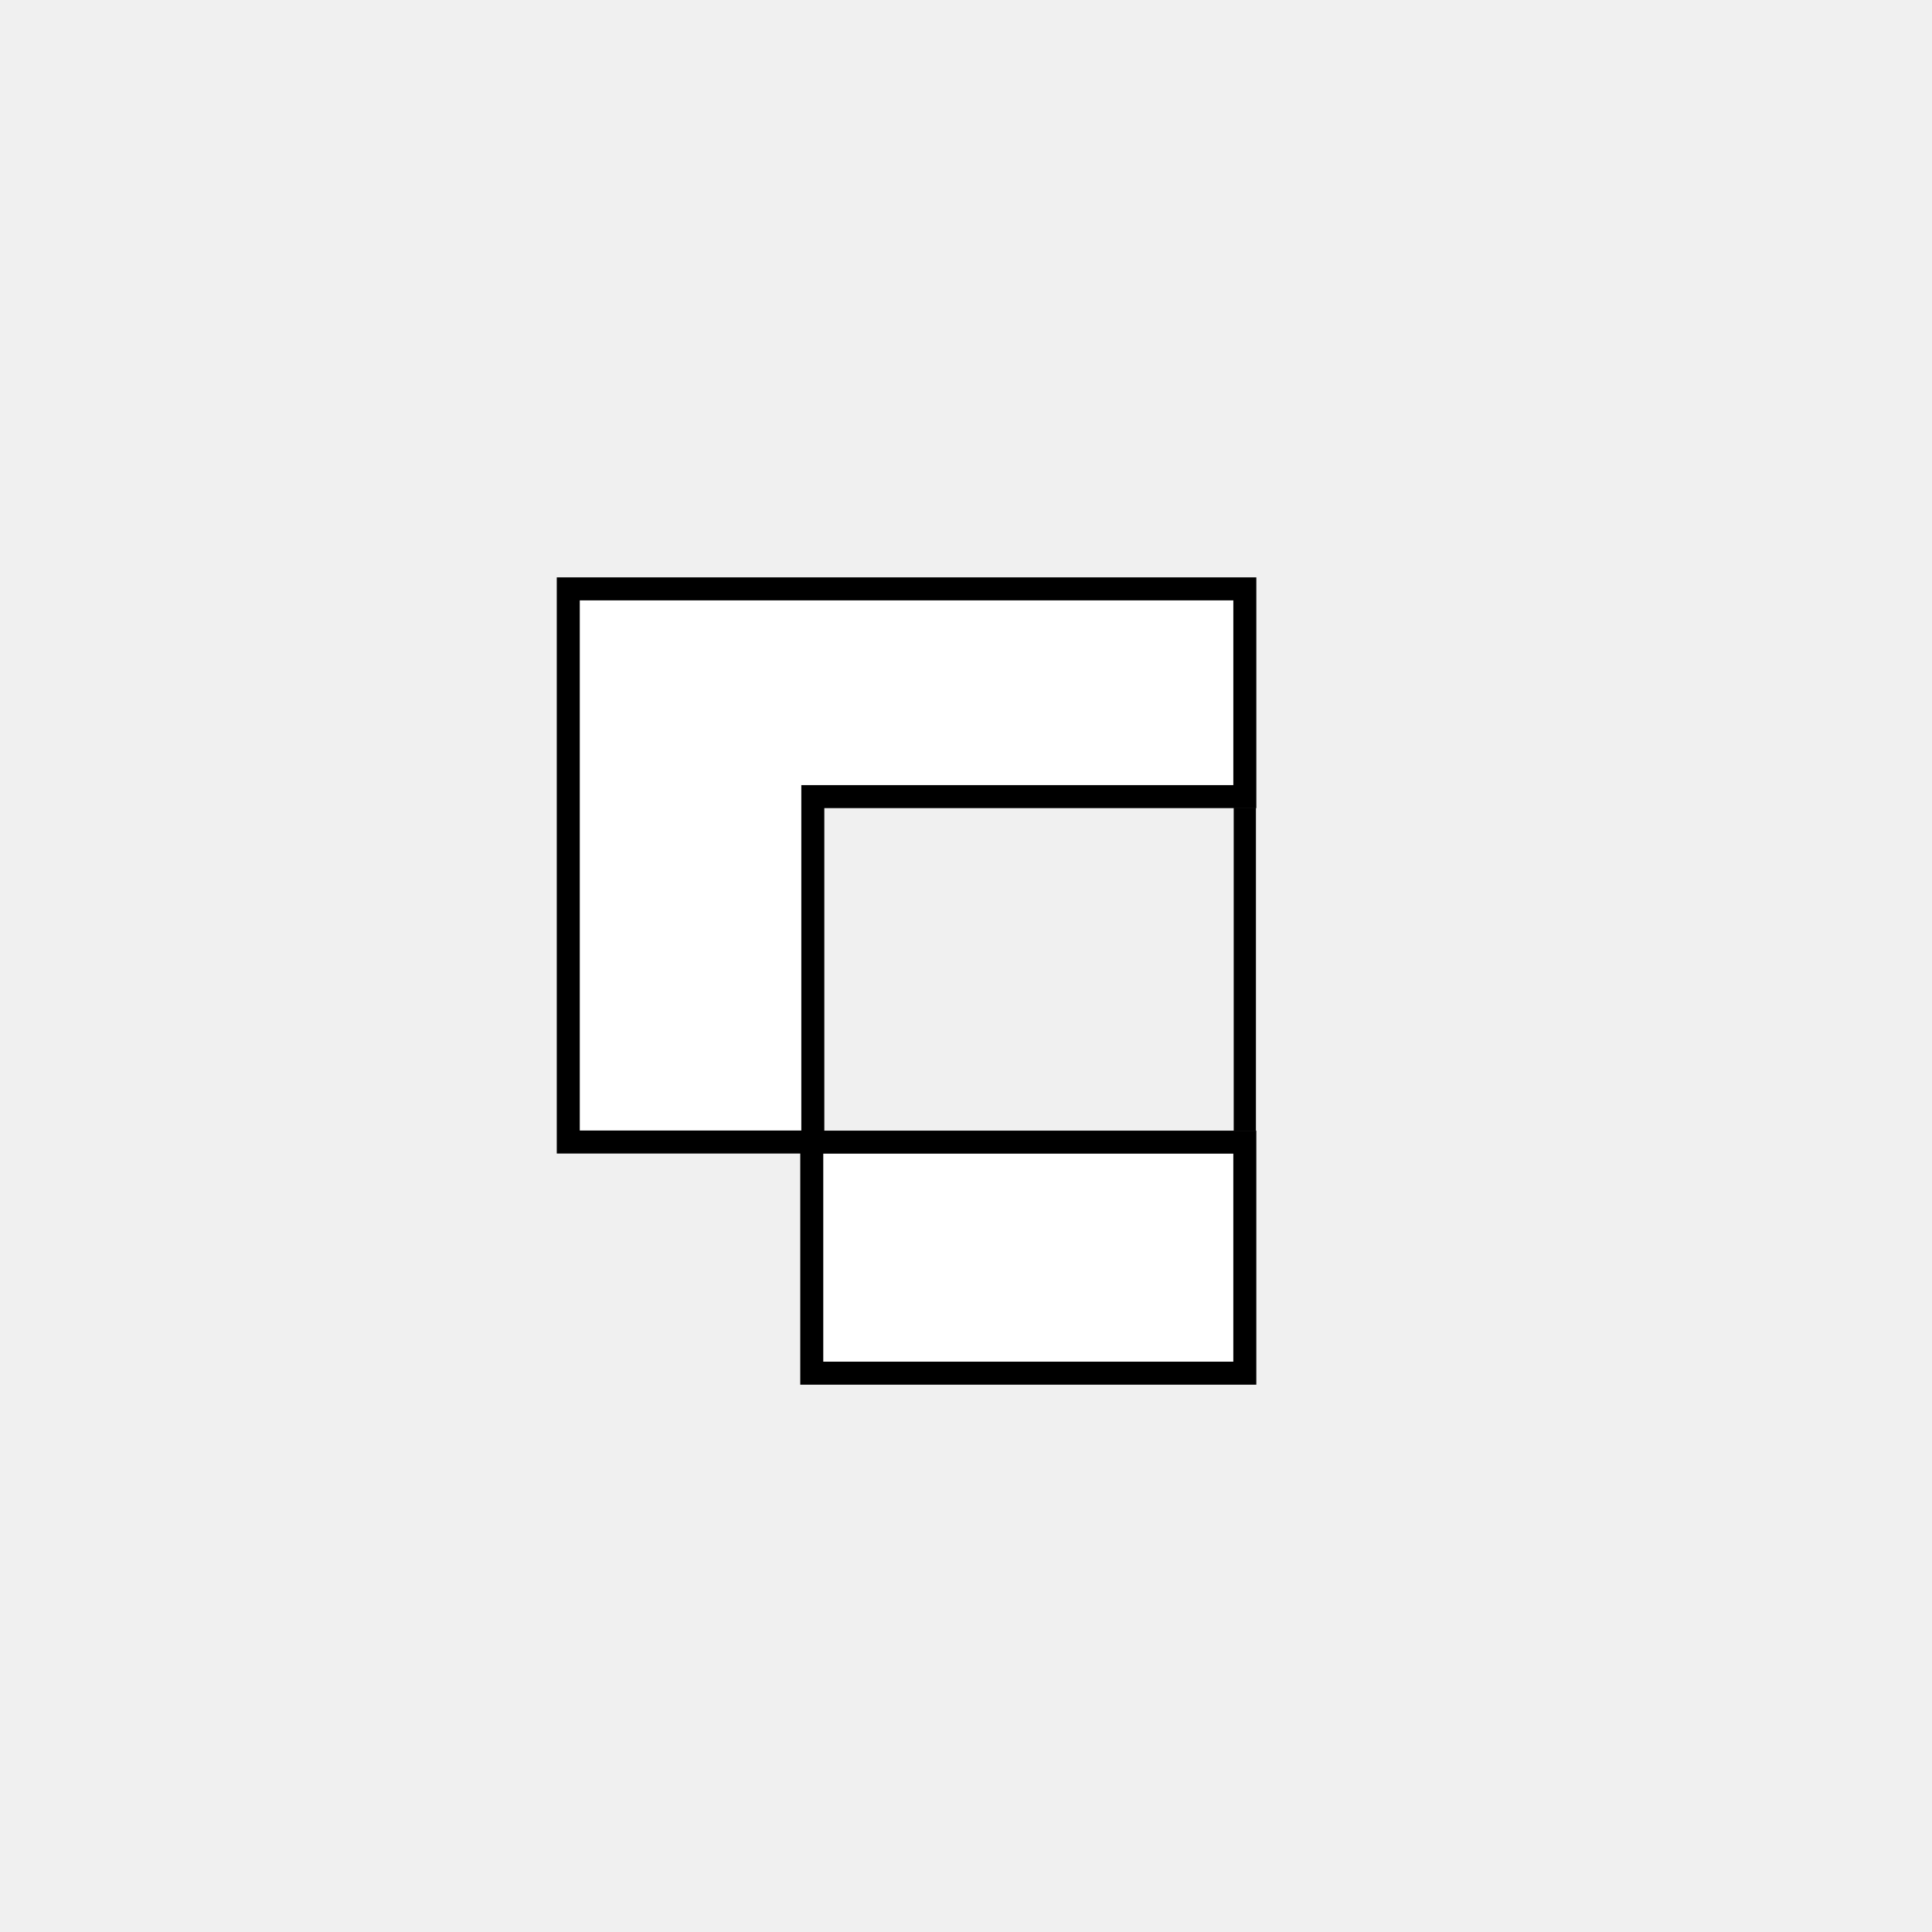
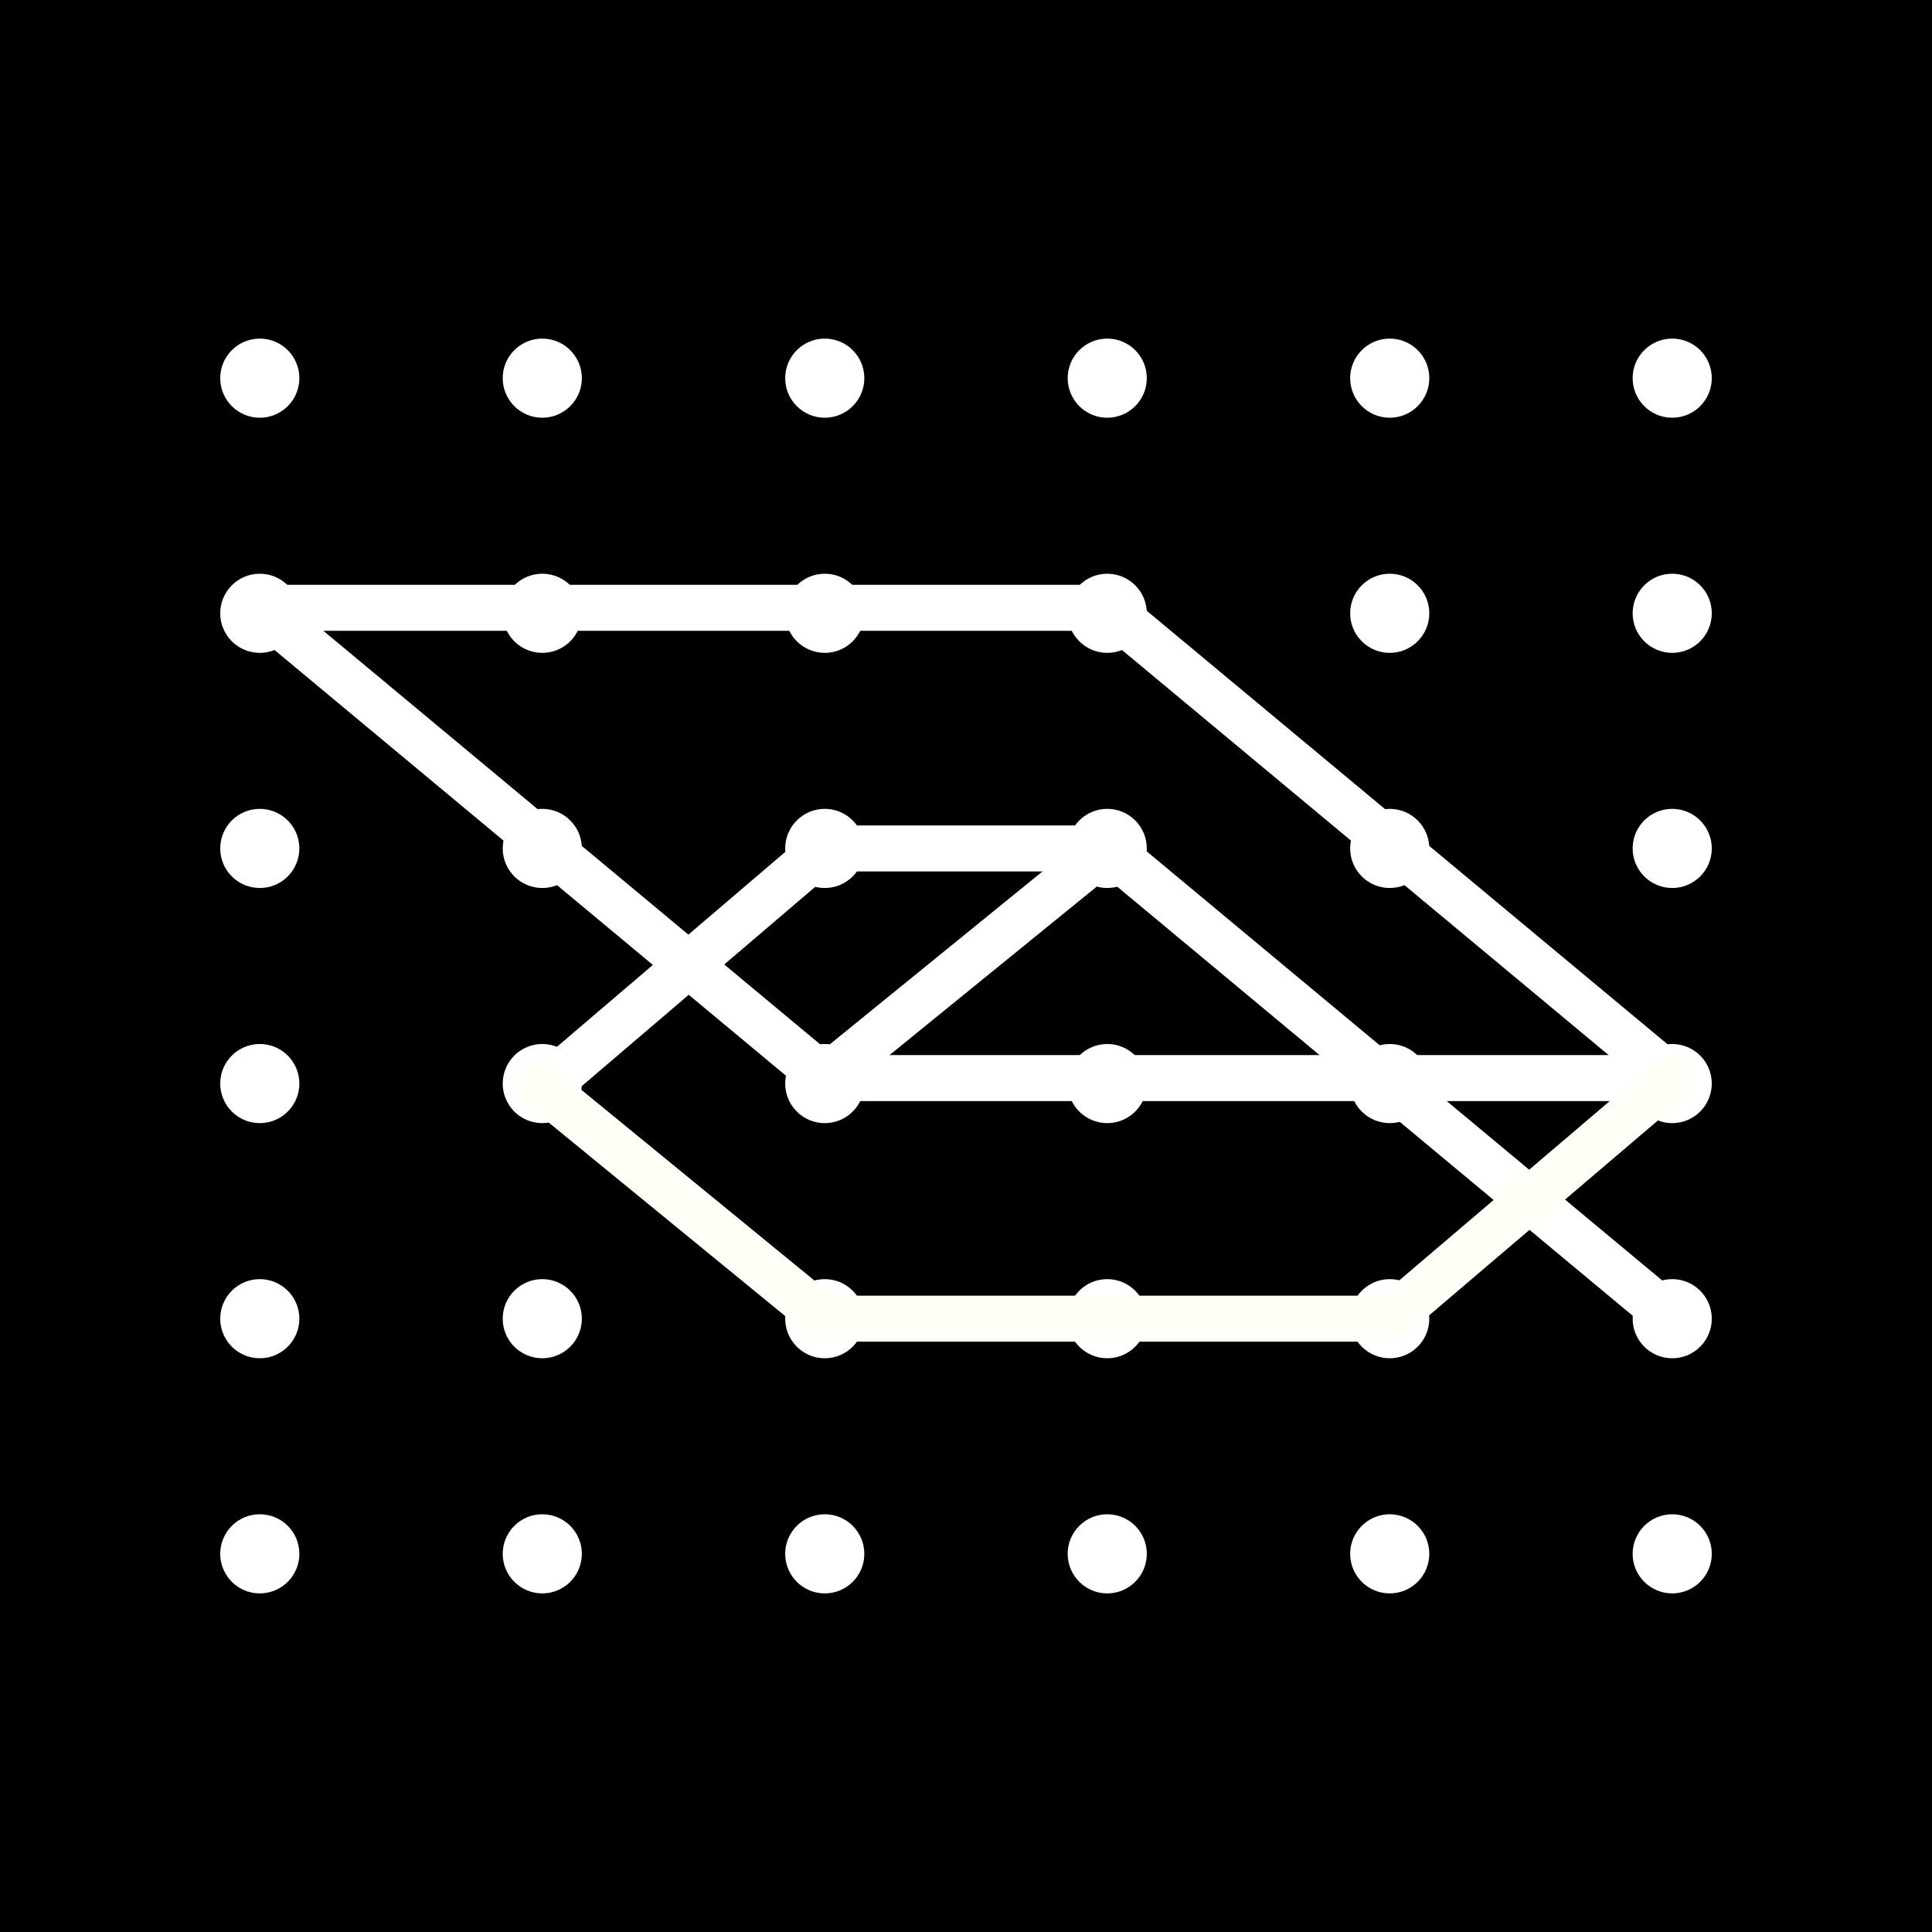
<svg xmlns="http://www.w3.org/2000/svg" width="210mm" height="210mm" viewBox="0 0 210 210" version="1.1" id="svg5">
  <defs id="defs2" />
  <g id="layer1">
    <rect style="fill:none;stroke-width:0.25;paint-order:markers stroke fill" id="rect1052" width="210" height="210" x="0" y="0" />
    <g id="g734" transform="matrix(1.401515,0,0,1.401515,-53.19465,-201.4422)">
-       <path id="rect7725" style="fill:#ffffff;fill-opacity:1;stroke:#000000;stroke-width:3.568;stroke-dasharray:none;stroke-opacity:1;paint-order:markers stroke fill" d="m 82.92,190.294 v 14.328 26.788 h 17.182 v -26.788 h 33.505 v -14.328 z" />
-       <rect style="fill:#ffffff;fill-opacity:1;stroke:#000000;stroke-width:3.568;stroke-dasharray:none;stroke-opacity:1;paint-order:markers stroke fill" id="rect7729" width="31.802" height="16.134" x="101.804" y="233.204" />
-       <path style="fill:none;stroke:#000000;stroke-width:1.724;stroke-linecap:butt;stroke-linejoin:miter;stroke-dasharray:none;stroke-opacity:1" d="m 134.498,206.372 v 25.048" id="path7861" />
+       <rect style="fill:#000000;fill-opacity:1;stroke:none;stroke-width:3.568;stroke-linecap:round;stroke-linejoin:round;stroke-dasharray:none;paint-order:markers stroke fill" id="rect11433" width="149.838" height="149.838" x="37.955" y="-293.57" transform="scale(1,-1)" />
+       <text xml:space="preserve" style="font-size:7.551px;line-height:1.25;font-family:'Graphik TH';-inkscape-font-specification:'Graphik TH';stroke-width:0.189" x="60.162" y="313.044" id="text299">
+         <tspan id="tspan297" style="stroke-width:0.189" x="60.162" y="313.044">a notation for finite automata</tspan>
+       </text>
+       <g id="g3861" transform="translate(1.095419,-3.83494)" style="fill:#ffffff">
+         <g id="g3557" transform="matrix(1.14667,0,0,1.14667,-9.167349,-26.39548)" style="fill:#ffffff">
+           <circle style="fill:#ffffff;fill-opacity:1;stroke:none;stroke-width:1.641;paint-order:markers stroke fill" id="path2704" cx="57.711" cy="177.288" r="2.676" />
+           <circle style="fill:#ffffff;fill-opacity:1;stroke:none;stroke-width:1.641;paint-order:markers stroke fill" id="path2704-9" cx="76.817" cy="177.288" r="2.676" />
+           <circle style="fill:#ffffff;fill-opacity:1;stroke:none;stroke-width:1.641;paint-order:markers stroke fill" id="path2704-9-0" cx="95.923" cy="177.288" r="2.676" />
+           <circle style="fill:#ffffff;fill-opacity:1;stroke:none;stroke-width:1.641;paint-order:markers stroke fill" id="path2704-9-0-2" cx="115.029" cy="177.288" r="2.676" />
+           <circle style="fill:#ffffff;fill-opacity:1;stroke:none;stroke-width:1.641;paint-order:markers stroke fill" id="path2704-9-0-2-3" cx="134.135" cy="177.288" r="2.676" />
+           <circle style="fill:#ffffff;fill-opacity:1;stroke:none;stroke-width:1.641;paint-order:markers stroke fill" id="path2704-9-0-2-3-9" cx="153.241" cy="177.288" r="2.676" />
+         </g>
+         <g id="g3557-9" transform="matrix(1.14667,0,0,1.14667,-9.167349,-8.159461)" style="fill:#ffffff">
+           <circle style="fill:#ffffff;fill-opacity:1;stroke:none;stroke-width:1.641;paint-order:markers stroke fill" id="path2704-7" cx="57.711" cy="177.288" r="2.676" />
+           <circle style="fill:#ffffff;fill-opacity:1;stroke:none;stroke-width:1.641;paint-order:markers stroke fill" id="path2704-9-03" cx="76.817" cy="177.288" r="2.676" />
+           <circle style="fill:#ffffff;fill-opacity:1;stroke:none;stroke-width:1.641;paint-order:markers stroke fill" id="path2704-9-0-9" cx="95.923" cy="177.288" r="2.676" />
+           <circle style="fill:#ffffff;fill-opacity:1;stroke:none;stroke-width:1.641;paint-order:markers stroke fill" id="path2704-9-0-2-8" cx="115.029" cy="177.288" r="2.676" />
+           <circle style="fill:#ffffff;fill-opacity:1;stroke:none;stroke-width:1.641;paint-order:markers stroke fill" id="path2704-9-0-2-3-6" cx="134.135" cy="177.288" r="2.676" />
+           <circle style="fill:#ffffff;fill-opacity:1;stroke:none;stroke-width:1.641;paint-order:markers stroke fill" id="path2704-9-0-2-3-9-5" cx="153.241" cy="177.288" r="2.676" />
+         </g>
+         <g id="g3557-9-7" transform="matrix(1.14667,0,0,1.14667,-9.167349,10.07656)" style="fill:#ffffff">
+           <circle style="fill:#ffffff;fill-opacity:1;stroke:none;stroke-width:1.641;paint-order:markers stroke fill" id="path2704-7-6" cx="57.711" cy="177.288" r="2.676" />
+           <circle style="fill:#ffffff;fill-opacity:1;stroke:none;stroke-width:1.641;paint-order:markers stroke fill" id="path2704-9-03-2" cx="76.817" cy="177.288" r="2.676" />
+           <circle style="fill:#ffffff;fill-opacity:1;stroke:none;stroke-width:1.641;paint-order:markers stroke fill" id="path2704-9-0-9-7" cx="95.923" cy="177.288" r="2.676" />
+           <circle style="fill:#ffffff;fill-opacity:1;stroke:none;stroke-width:1.641;paint-order:markers stroke fill" id="path2704-9-0-2-8-0" cx="115.029" cy="177.288" r="2.676" />
+           <circle style="fill:#ffffff;fill-opacity:1;stroke:none;stroke-width:1.641;paint-order:markers stroke fill" id="path2704-9-0-2-3-6-3" cx="134.135" cy="177.288" r="2.676" />
+           <circle style="fill:#ffffff;fill-opacity:1;stroke:none;stroke-width:1.641;paint-order:markers stroke fill" id="path2704-9-0-2-3-9-5-9" cx="153.241" cy="177.288" r="2.676" />
+         </g>
+         <g id="g3557-9-7-9" transform="matrix(1.14667,0,0,1.14667,-9.167349,28.31257)" style="fill:#ffffff">
+           <circle style="fill:#ffffff;fill-opacity:1;stroke:none;stroke-width:1.641;paint-order:markers stroke fill" id="path2704-7-6-9" cx="57.711" cy="177.288" r="2.676" />
+           <circle style="fill:#ffffff;fill-opacity:1;stroke:none;stroke-width:1.641;paint-order:markers stroke fill" id="path2704-9-03-2-1" cx="76.817" cy="177.288" r="2.676" />
+           <circle style="fill:#ffffff;fill-opacity:1;stroke:none;stroke-width:1.641;paint-order:markers stroke fill" id="path2704-9-0-9-7-7" cx="95.923" cy="177.288" r="2.676" />
+           <circle style="fill:#ffffff;fill-opacity:1;stroke:none;stroke-width:1.641;paint-order:markers stroke fill" id="path2704-9-0-2-8-0-2" cx="115.029" cy="177.288" r="2.676" />
+           <circle style="fill:#ffffff;fill-opacity:1;stroke:none;stroke-width:1.641;paint-order:markers stroke fill" id="path2704-9-0-2-3-6-3-3" cx="134.135" cy="177.288" r="2.676" />
+           <circle style="fill:#ffffff;fill-opacity:1;stroke:none;stroke-width:1.641;paint-order:markers stroke fill" id="path2704-9-0-2-3-9-5-9-6" cx="153.241" cy="177.288" r="2.676" />
+         </g>
+         <g id="g3557-9-7-9-5" transform="matrix(1.14667,0,0,1.14667,-9.167349,46.54859)" style="fill:#ffffff">
+           <circle style="fill:#ffffff;fill-opacity:1;stroke:none;stroke-width:1.641;paint-order:markers stroke fill" id="path2704-7-6-9-8" cx="57.711" cy="177.288" r="2.676" />
+           <circle style="fill:#ffffff;fill-opacity:1;stroke:none;stroke-width:1.641;paint-order:markers stroke fill" id="path2704-9-03-2-1-1" cx="76.817" cy="177.288" r="2.676" />
+           <circle style="fill:#ffffff;fill-opacity:1;stroke:none;stroke-width:1.641;paint-order:markers stroke fill" id="path2704-9-0-9-7-7-4" cx="95.923" cy="177.288" r="2.676" />
+           <circle style="fill:#ffffff;fill-opacity:1;stroke:none;stroke-width:1.641;paint-order:markers stroke fill" id="path2704-9-0-2-8-0-2-7" cx="115.029" cy="177.288" r="2.676" />
+           <circle style="fill:#ffffff;fill-opacity:1;stroke:none;stroke-width:1.641;paint-order:markers stroke fill" id="path2704-9-0-2-3-6-3-3-1" cx="134.135" cy="177.288" r="2.676" />
+           <circle style="fill:#ffffff;fill-opacity:1;stroke:none;stroke-width:1.641;paint-order:markers stroke fill" id="path2704-9-0-2-3-9-5-9-6-3" cx="153.241" cy="177.288" r="2.676" />
+         </g>
+         <g id="g3557-9-7-9-5-8" transform="matrix(1.14667,0,0,1.14667,-9.167349,64.7846)" style="fill:#ffffff">
+           <circle style="fill:#ffffff;fill-opacity:1;stroke:none;stroke-width:1.641;paint-order:markers stroke fill" id="path2704-7-6-9-8-4" cx="57.711" cy="177.288" r="2.676" />
+           <circle style="fill:#ffffff;fill-opacity:1;stroke:none;stroke-width:1.641;paint-order:markers stroke fill" id="path2704-9-03-2-1-1-8" cx="76.817" cy="177.288" r="2.676" />
+           <circle style="fill:#ffffff;fill-opacity:1;stroke:none;stroke-width:1.641;paint-order:markers stroke fill" id="path2704-9-0-9-7-7-4-0" cx="95.923" cy="177.288" r="2.676" />
+           <circle style="fill:#ffffff;fill-opacity:1;stroke:none;stroke-width:1.641;paint-order:markers stroke fill" id="path2704-9-0-2-8-0-2-7-4" cx="115.029" cy="177.288" r="2.676" />
+           <circle style="fill:#ffffff;fill-opacity:1;stroke:none;stroke-width:1.641;paint-order:markers stroke fill" id="path2704-9-0-2-3-6-3-3-1-6" cx="134.135" cy="177.288" r="2.676" />
+           <circle style="fill:#ffffff;fill-opacity:1;stroke:none;stroke-width:1.641;paint-order:markers stroke fill" id="path2704-9-0-2-3-9-5-9-6-3-0" cx="153.241" cy="177.288" r="2.676" />
+         </g>
+       </g>
+       <path style="fill:none;stroke:#ffffff;stroke-width:3.568;stroke-linecap:round;stroke-linejoin:round;stroke-dasharray:none;stroke-opacity:1" d="m 58.103,190.871 37.829,31.488 5.987,4.984 h 65.725 L 123.828,190.871 Z" id="path3917" />
+       <path style="fill:none;stroke:#fffffd;stroke-width:3.568;stroke-linecap:round;stroke-linejoin:round;stroke-dasharray:none;stroke-opacity:1" d="M 81.417,227.035 101.92,209.533 h 21.908 l 43.817,36.472" id="path7736" />
+       <path style="fill:none;stroke:#fffff7;stroke-width:3.568;stroke-linecap:round;stroke-linejoin:round;stroke-dasharray:none;stroke-opacity:1" d="m 79.633,227.769 22.287,18.236 h 43.817 l 21.908,-18.662" id="path7738" />
+       <path style="fill:none;stroke:#ffffff;stroke-width:3.568;stroke-linecap:round;stroke-linejoin:round;stroke-opacity:1;stroke-dasharray:none" d="m 101.92,227.343 21.908,-17.81" id="path7746" />
    </g>
  </g>
</svg>
